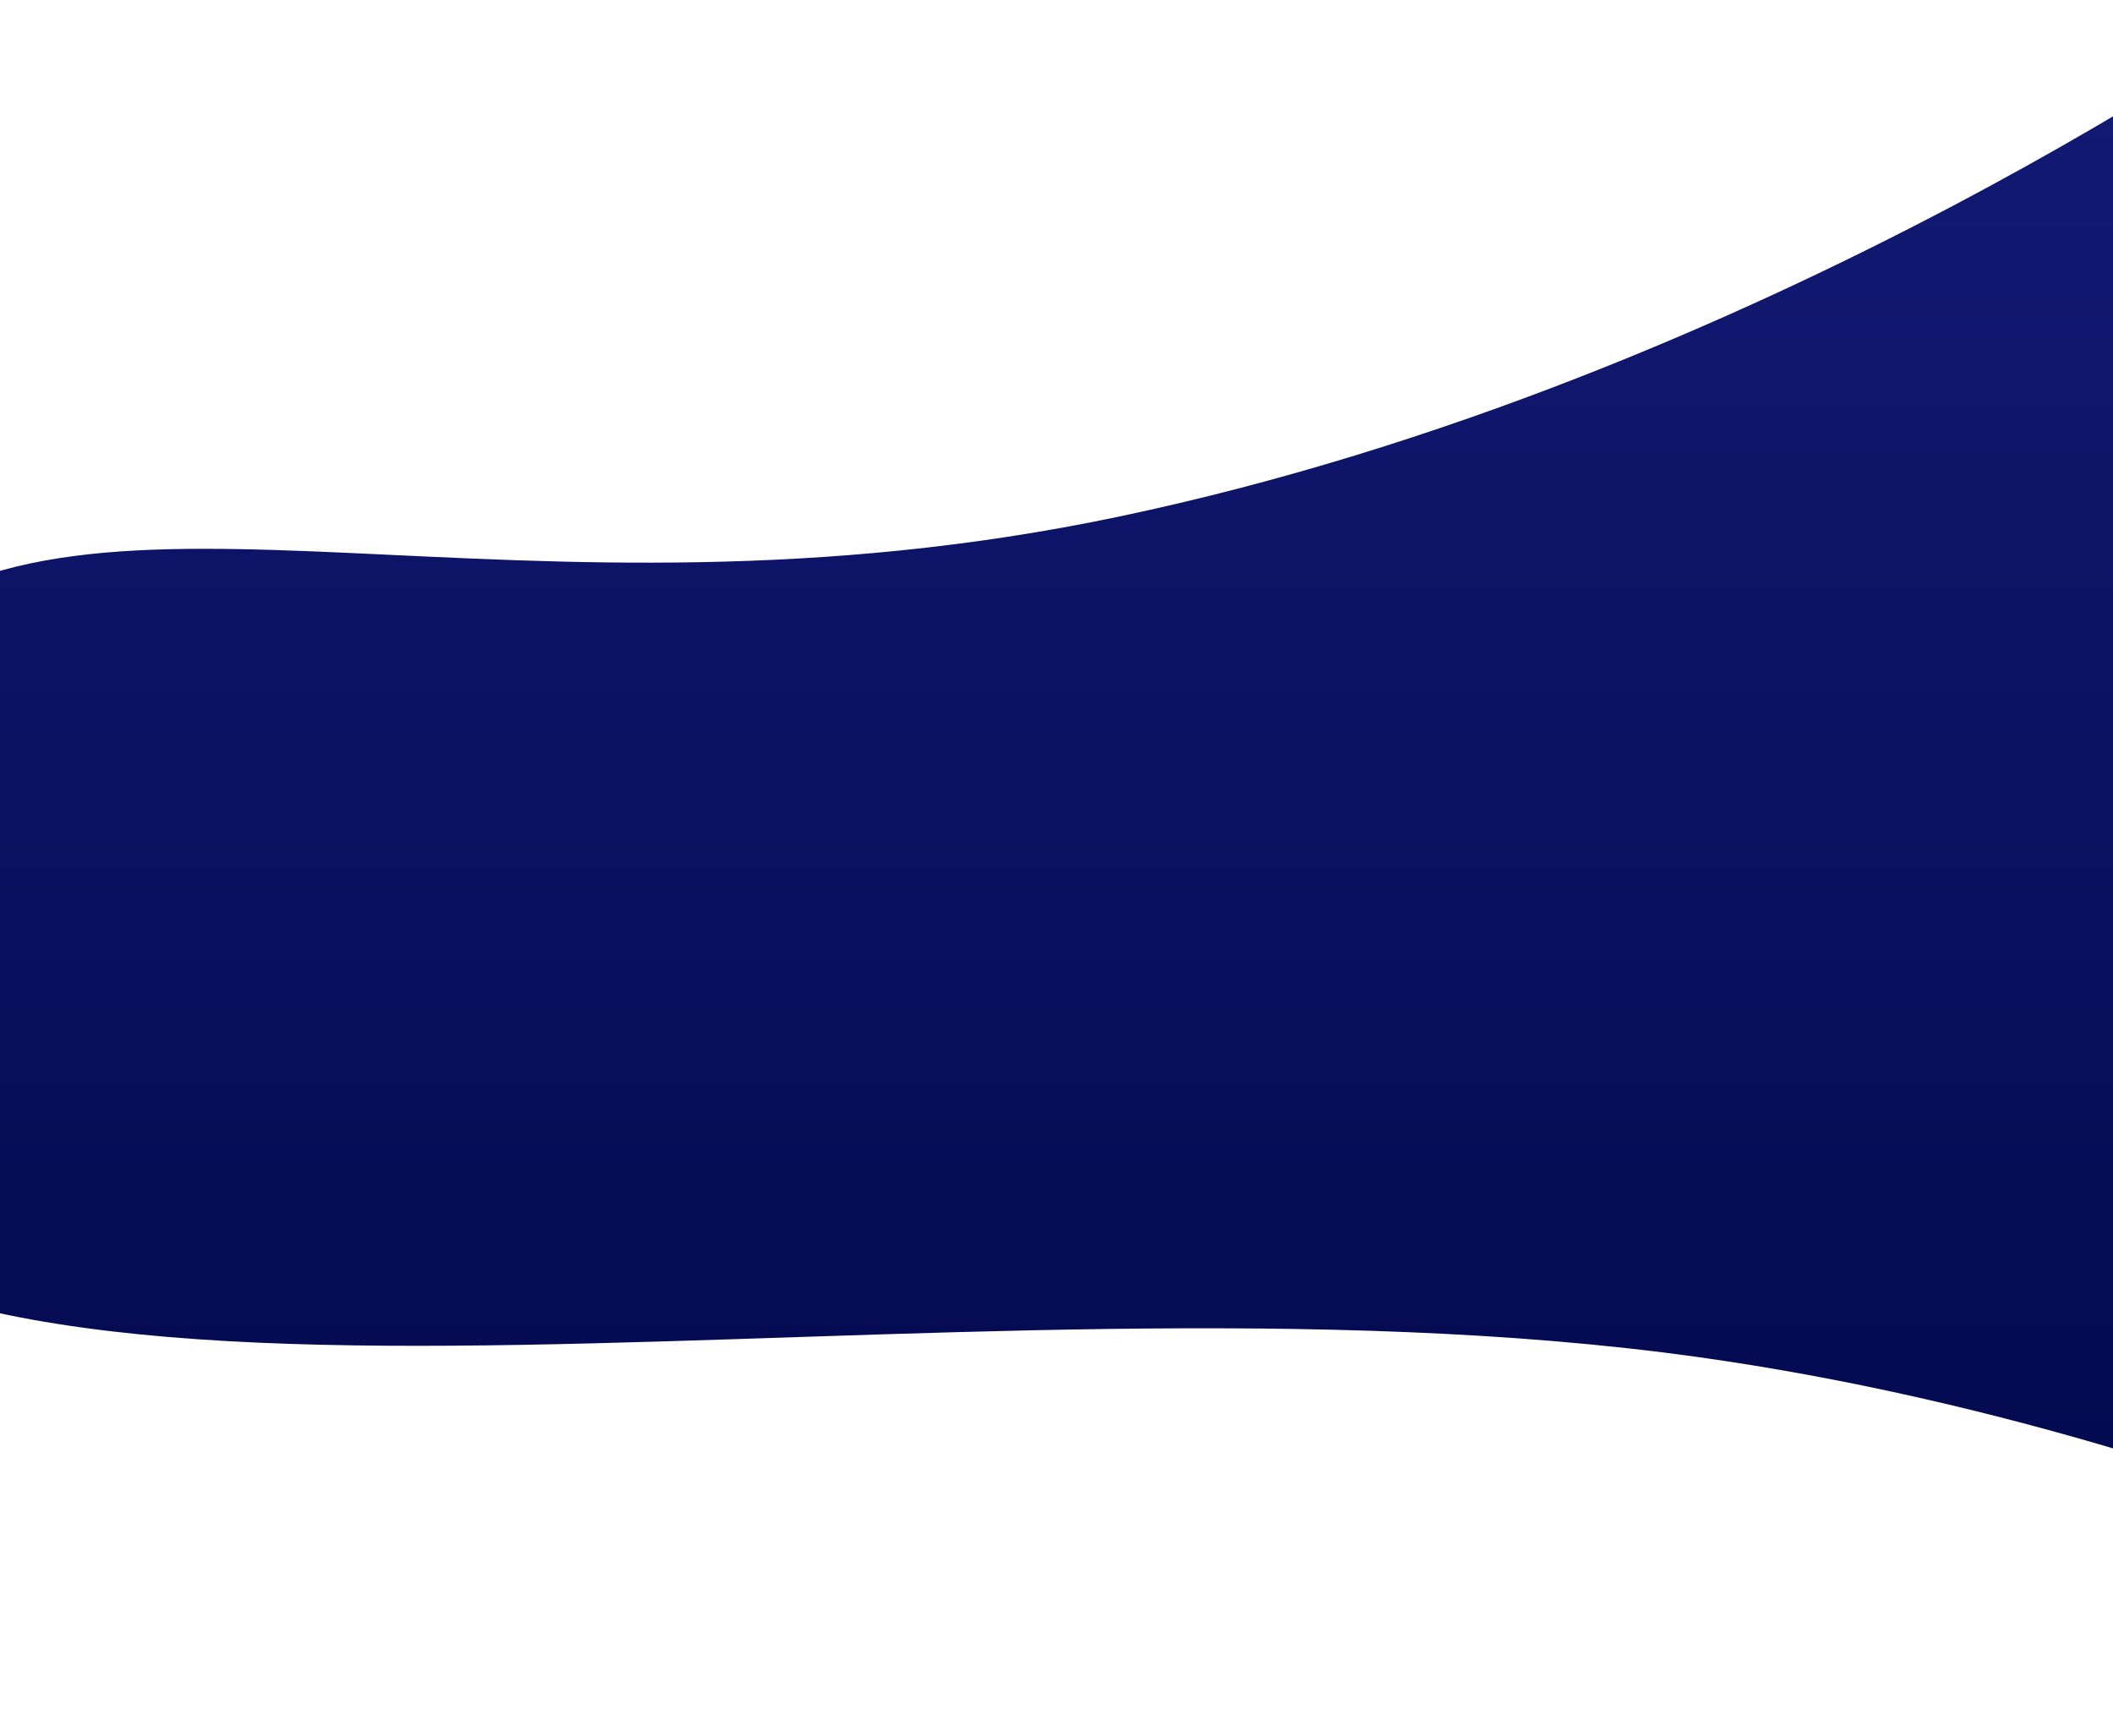
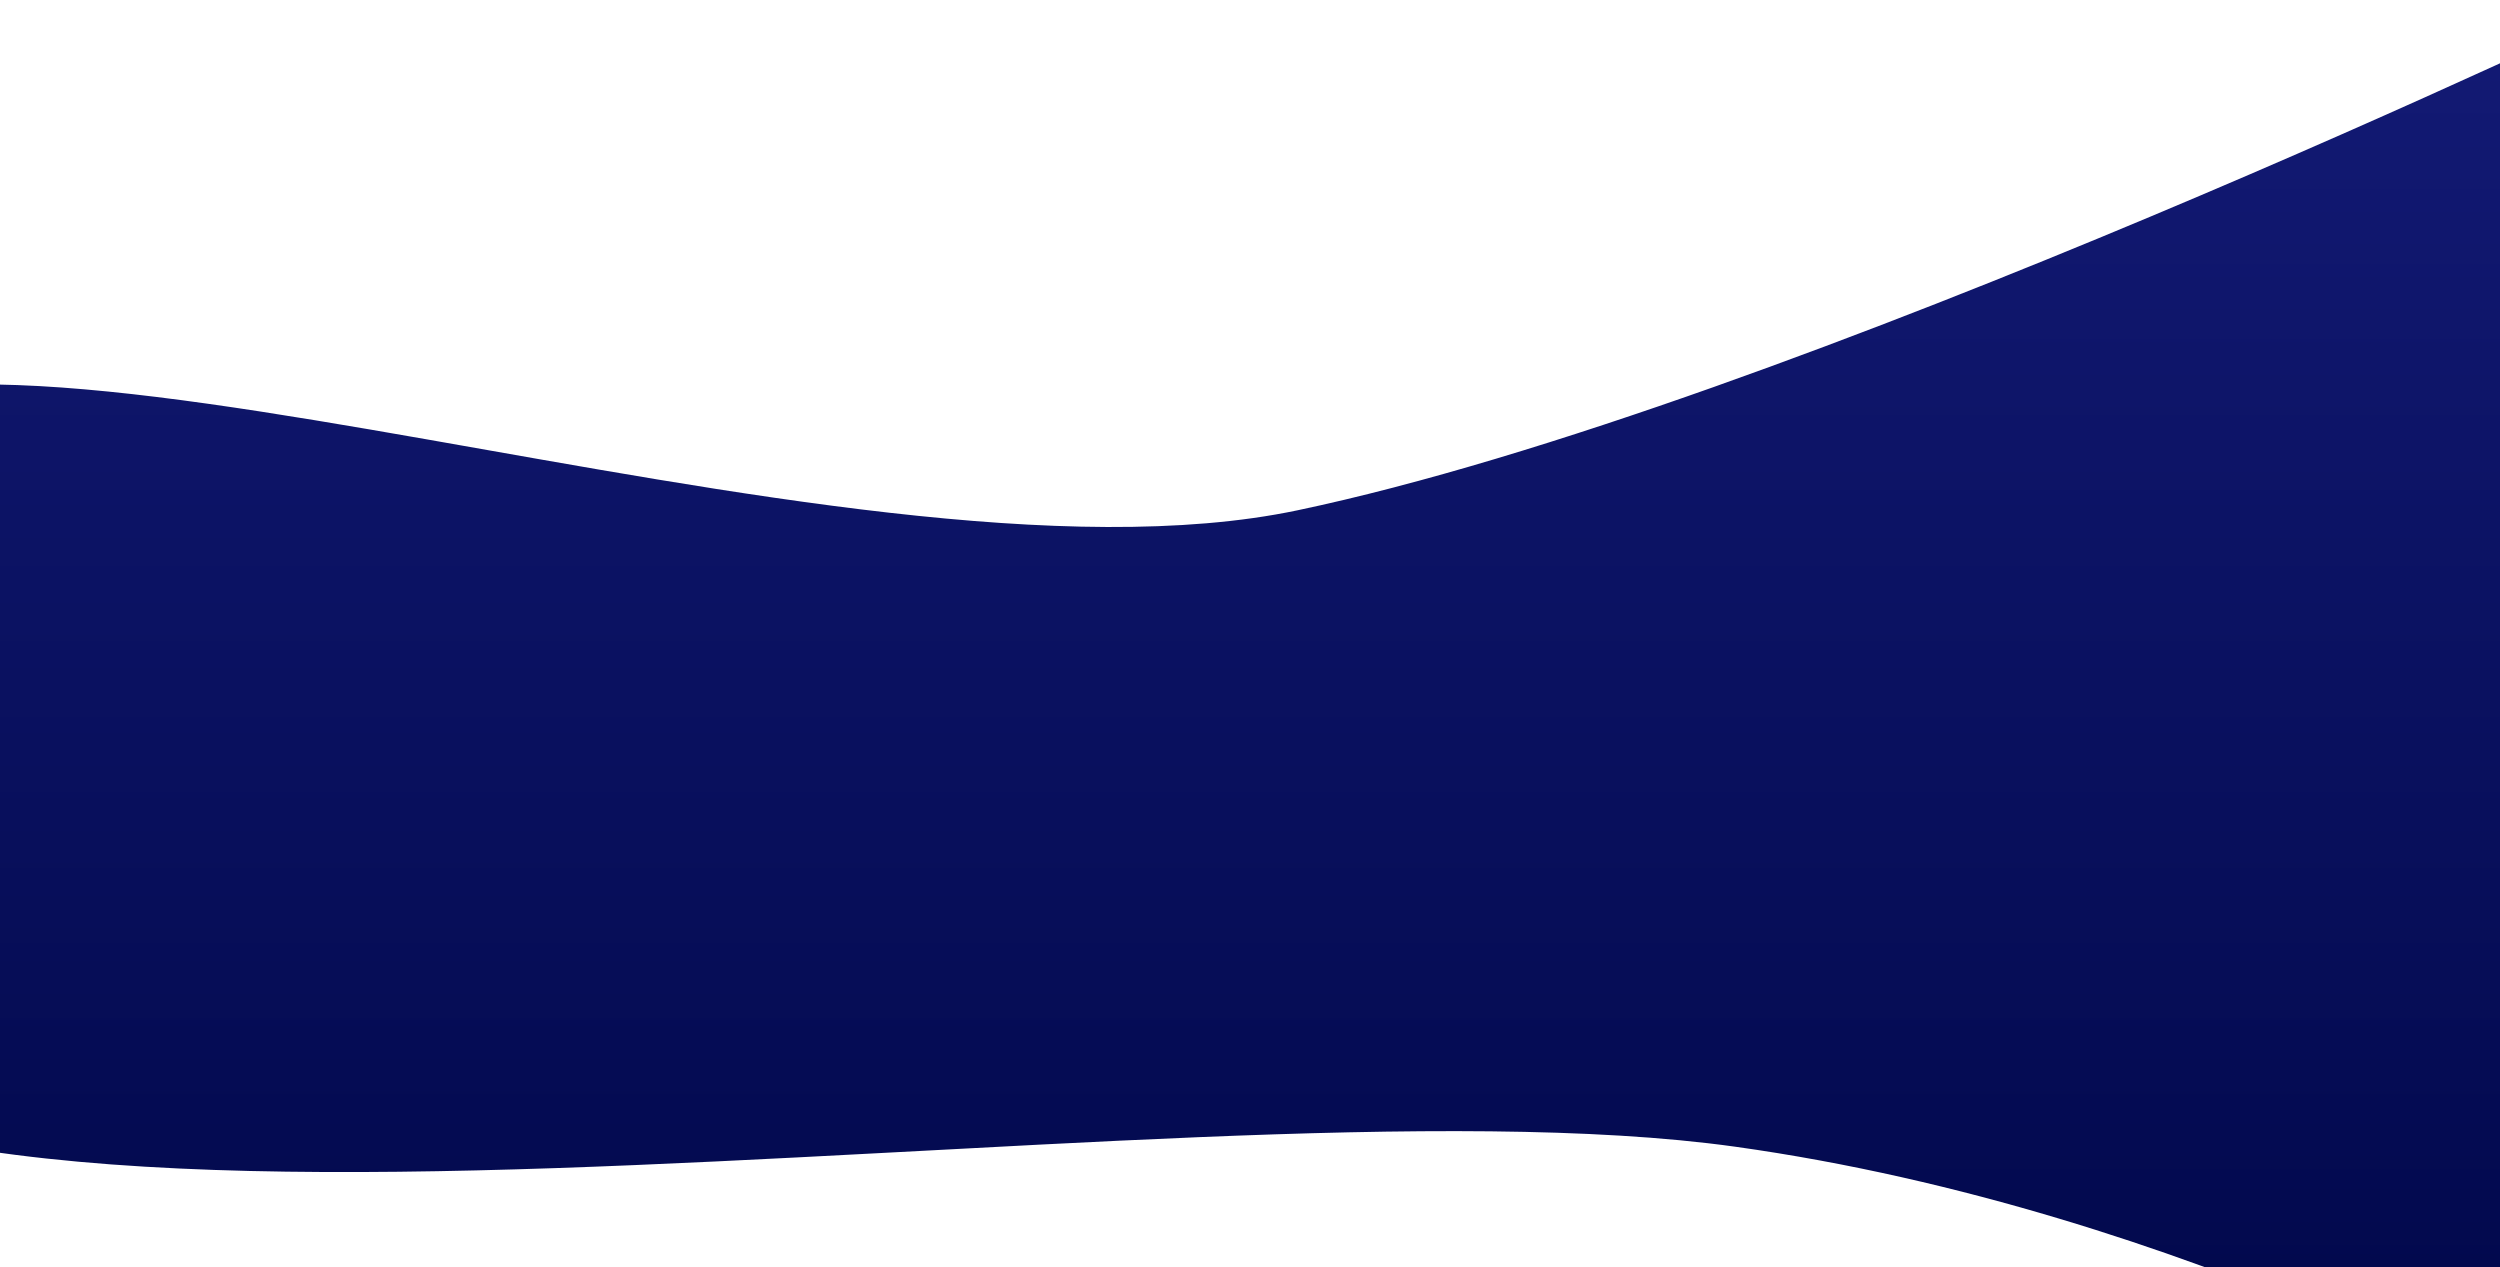
- <svg xmlns="http://www.w3.org/2000/svg" width="1920" height="1577" viewBox="0 0 1920 1577">
+ <svg xmlns="http://www.w3.org/2000/svg" width="3000" height="1520" viewBox="0 0 3000 1520">
  <defs>
    <style>
      .cls-1 {
        fill-rule: evenodd;
        fill: url(#linear-gradient);
      }
    </style>
-     <linearGradient id="linear-gradient" x1="1087.015" y1="14737" x2="1087.015" y2="13160" gradientUnits="userSpaceOnUse">
+     <linearGradient id="linear-gradient" x1="1319" y1="14737" x2="1319" y2="13017" gradientUnits="userSpaceOnUse">
      <stop offset="0" stop-color="#000749" />
      <stop offset="1" stop-color="#131a75" />
    </linearGradient>
  </defs>
-   <path id="Фигура_22" data-name="Фигура 22" class="cls-1" d="M1016.83,13629.4c589.55-124,1068.63-469.3,1068.6-469.4L2544,14737s-453.36-267.4-1002.11-344c-679.316-94.8-1574.637,122.9-1785.73-171.8-195.343-272.7-172.085-214.9,128.159-481.2C81.338,13565.3,467.644,13744.9,1016.83,13629.4Z" transform="translate(0 -13160)" />
+   <path id="Фигура_22" data-name="Фигура 22" class="cls-1" d="M1556.83,13629.4c589.55-124,1606.2-612.3,1606.17-612.4l-79,1720s-453.36-267.4-1002.11-344c-679.32-94.8-2269.64,223.7-2480.751-180.7-195.359-374.3-172.1-295,128.169-660.4C-73.657,13312.1,1007.64,13744.9,1556.83,13629.4Z" transform="translate(0 -13017)" />
</svg>
